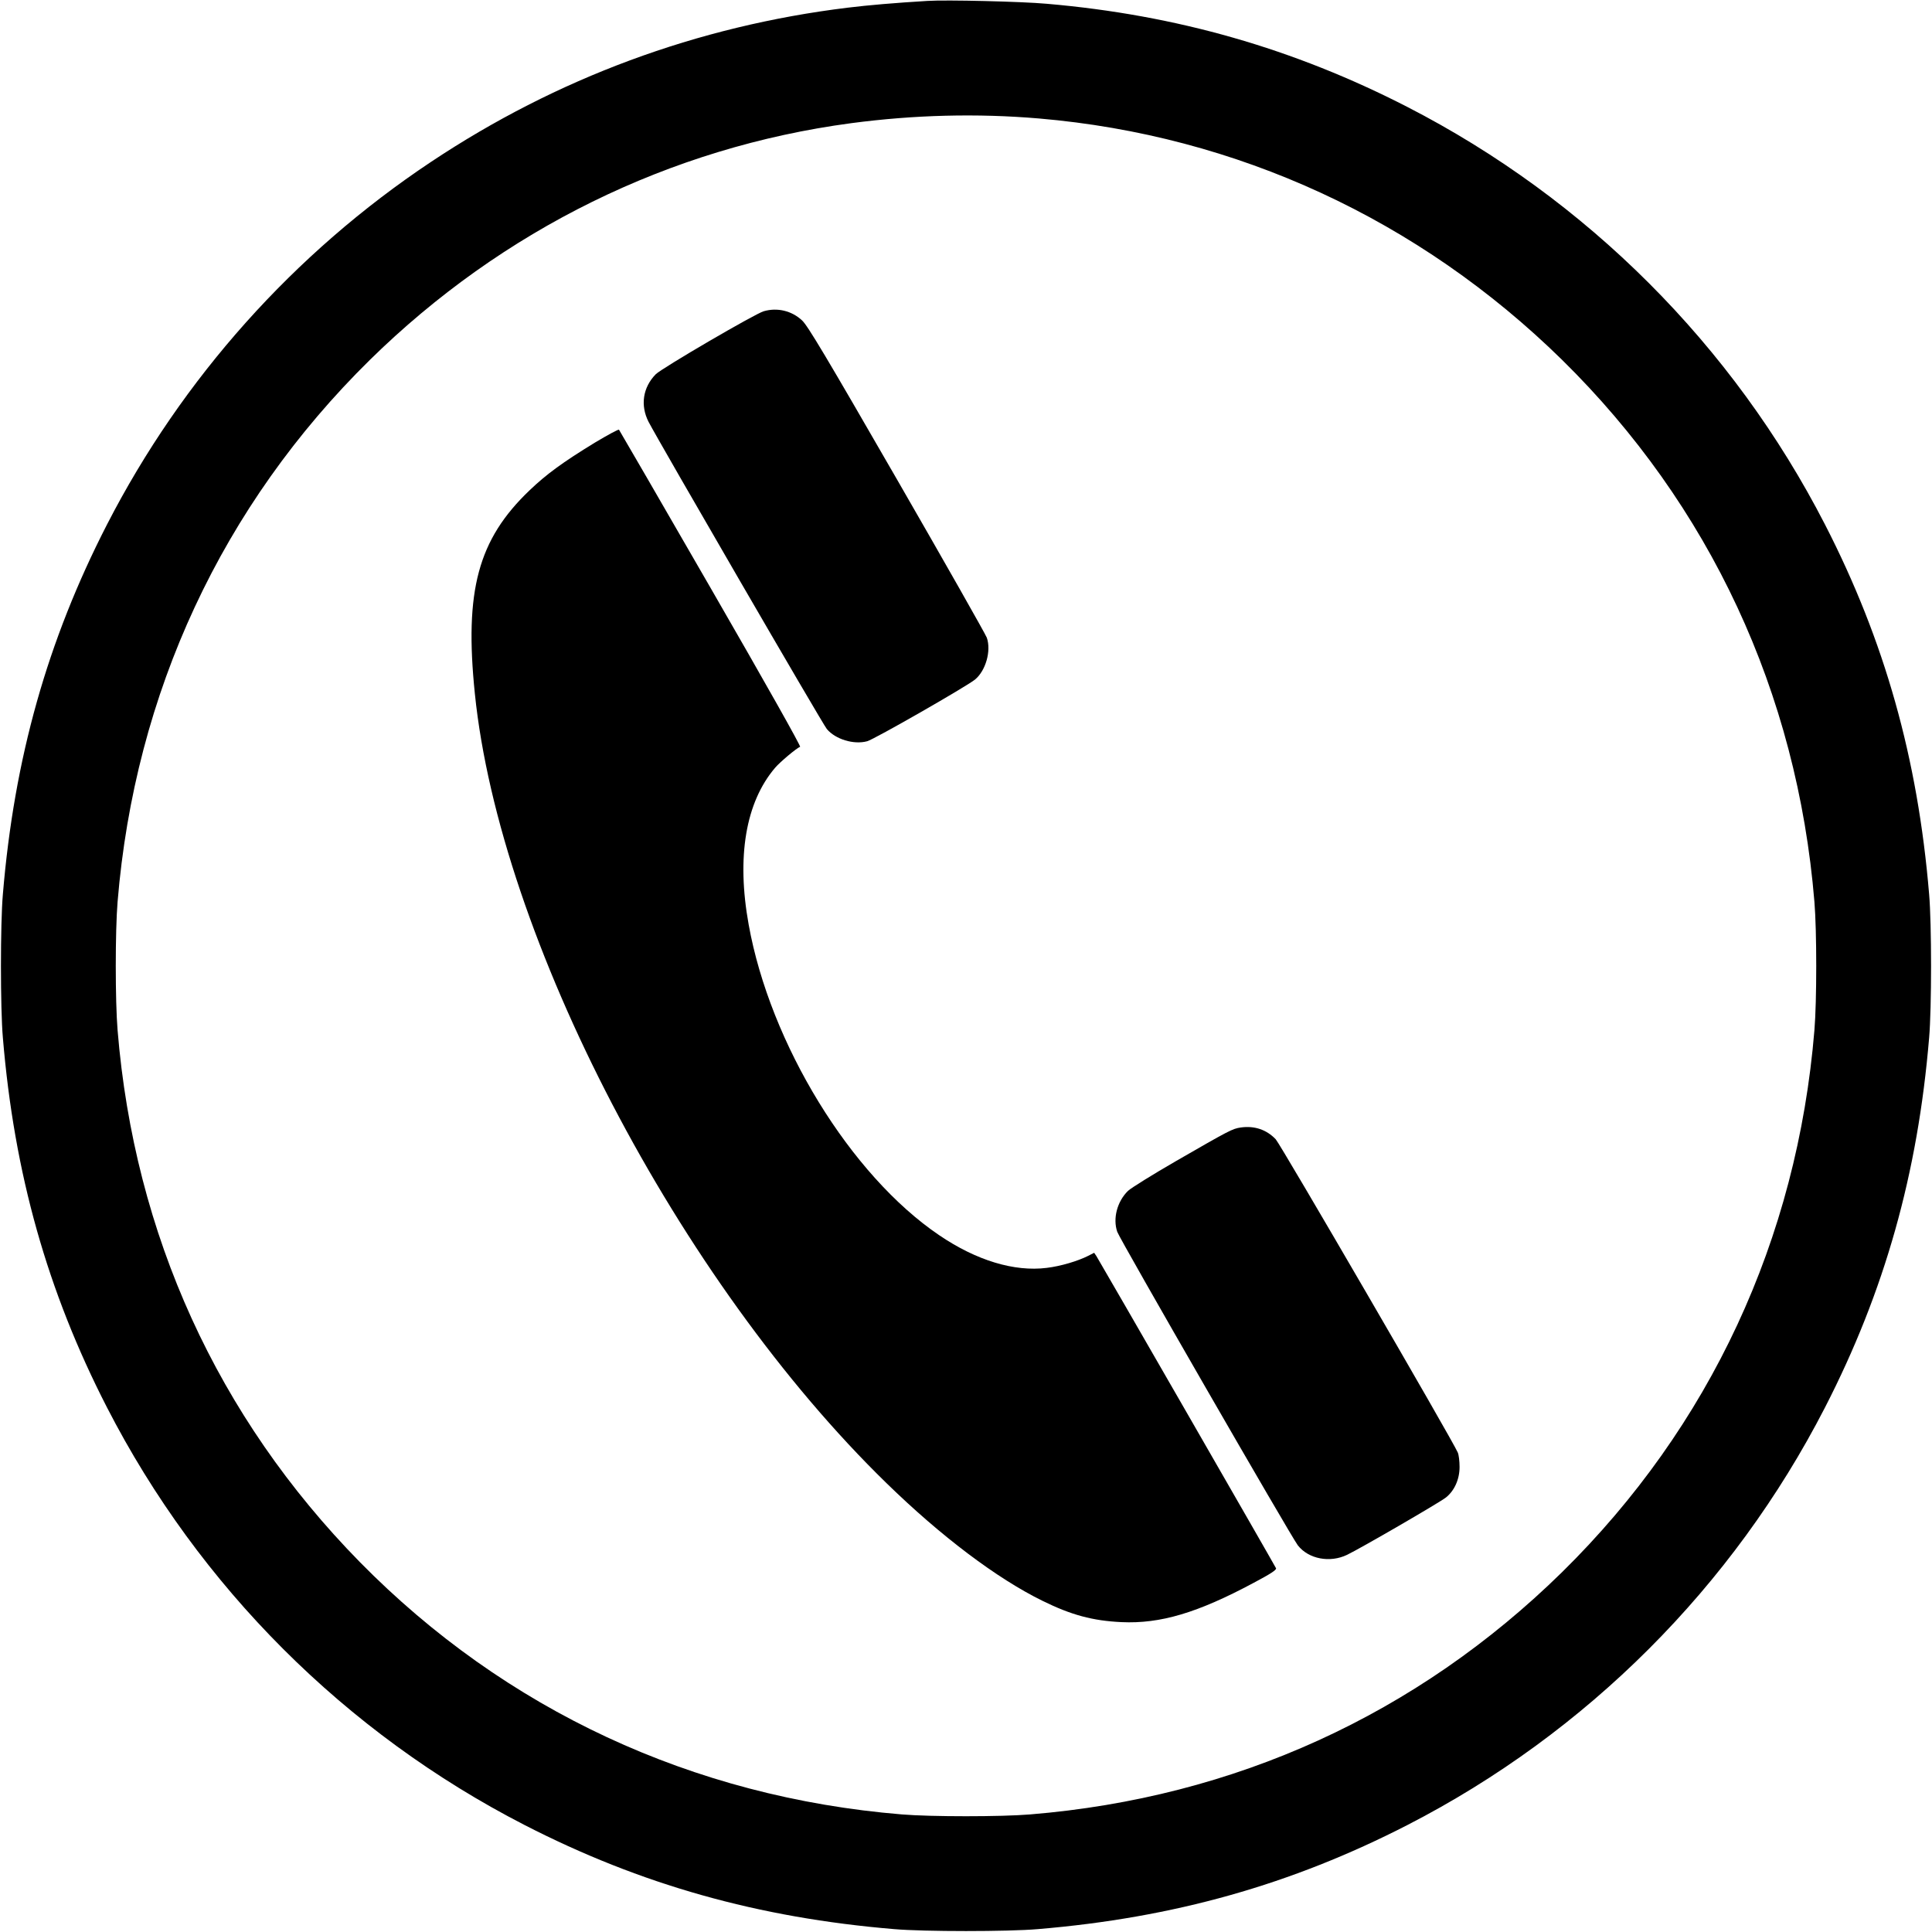
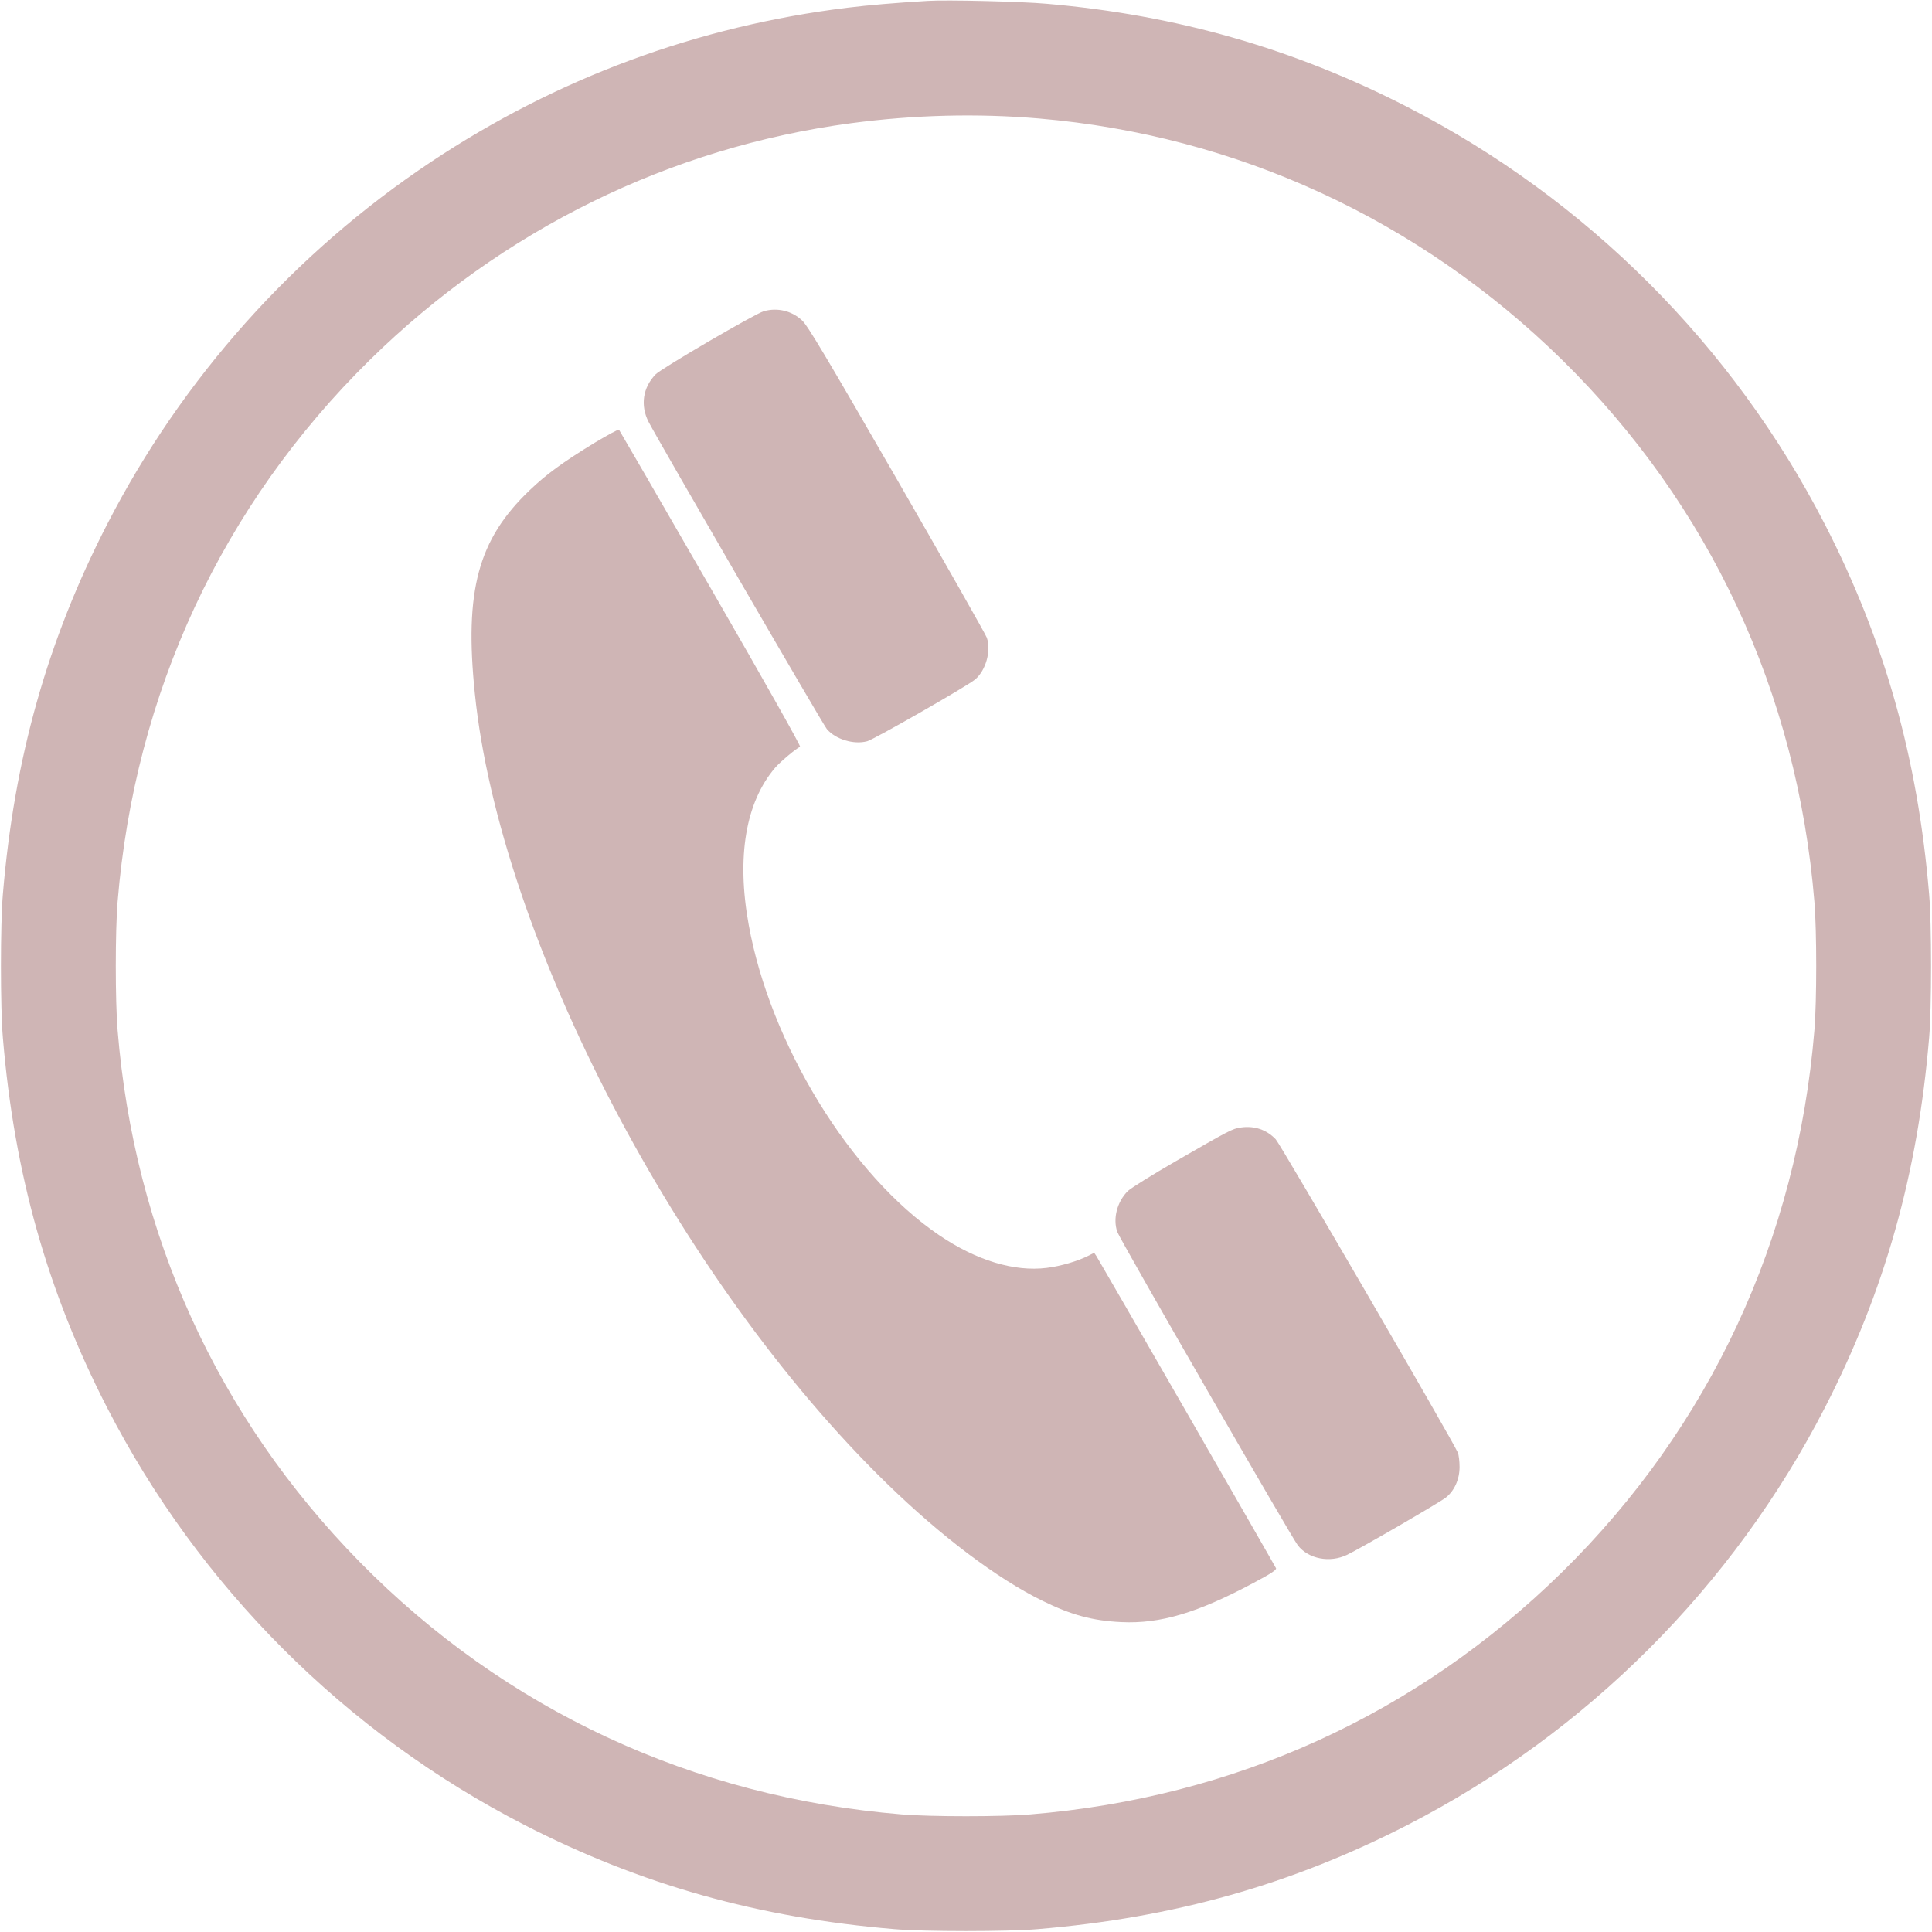
<svg xmlns="http://www.w3.org/2000/svg" version="1.0" width="1280pt" height="1280pt" viewBox="0 0 1280 1280" preserveAspectRatio="xMidYMid meet">
-   <g transform="translate(0,1280) scale(0.1,-0.1)" fill="#000000" stroke="none">
+   <g transform="translate(0,1280) scale(0.1,-0.1)" fill="#cfb5b5" stroke="none">
    <path d="M6145 12794 c-216 -13 -391 -28 -530 -45 -995 -122 -1927 -467 -2760 -1022 -907 -604 -1648 -1433 -2146 -2402 -395 -769 -615 -1549 -690 -2450 -17 -193 -17 -757 0 -950 75 -901 295 -1681 690 -2450 610 -1187 1579 -2156 2766 -2766 769 -395 1549 -615 2450 -690 193 -17 757 -17 950 0 901 75 1681 295 2450 690 1187 610 2156 1579 2766 2766 395 769 615 1549 690 2450 17 193 17 757 0 950 -75 901 -295 1681 -690 2450 -610 1187 -1579 2156 -2766 2766 -753 387 -1531 610 -2390 684 -164 15 -666 27 -790 19z m739 -779 c1310 -112 2518 -670 3465 -1599 979 -963 1558 -2205 1672 -3591 16 -193 16 -657 0 -850 -114 -1385 -693 -2628 -1672 -3591 -961 -943 -2169 -1494 -3524 -1605 -193 -16 -657 -16 -850 0 -1385 114 -2628 693 -3591 1672 -943 961 -1494 2169 -1605 3524 -16 193 -16 657 0 850 114 1385 693 2628 1672 3591 878 862 1988 1408 3189 1568 416 55 832 66 1244 31z" />
    <path d="M5060 10738 c-55 -15 -679 -379 -716 -418 -85 -87 -103 -206 -47 -315 67 -129 1153 -2002 1181 -2035 57 -68 178 -105 267 -81 46 12 662 365 715 409 71 59 108 190 78 277 -8 22 -276 495 -596 1050 -471 817 -591 1018 -628 1052 -68 64 -164 87 -254 61z" />
    <path d="M3942 9868 c-216 -132 -322 -210 -434 -317 -341 -326 -432 -664 -362 -1346 165 -1616 1352 -3892 2728 -5232 360 -351 731 -631 1033 -779 191 -94 332 -132 523 -141 257 -12 504 61 877 261 113 60 151 85 147 96 -5 13 -1156 2013 -1190 2068 l-15 22 -39 -20 c-69 -35 -183 -69 -275 -80 -215 -27 -466 49 -712 216 -587 397 -1121 1268 -1263 2059 -81 448 -20 809 175 1038 33 39 144 132 166 139 7 2 -220 406 -591 1049 -331 574 -605 1047 -609 1052 -4 4 -75 -35 -159 -85z" />
    <path d="M8220 5330 c-55 -8 -74 -18 -428 -222 -156 -90 -299 -179 -319 -198 -72 -71 -101 -183 -71 -271 17 -50 1155 -2025 1197 -2078 71 -90 212 -117 326 -62 86 41 614 347 655 380 56 45 90 120 90 202 0 37 -5 81 -12 96 -34 80 -1175 2043 -1206 2075 -61 64 -141 91 -232 78z" />
  </g>
</svg>
